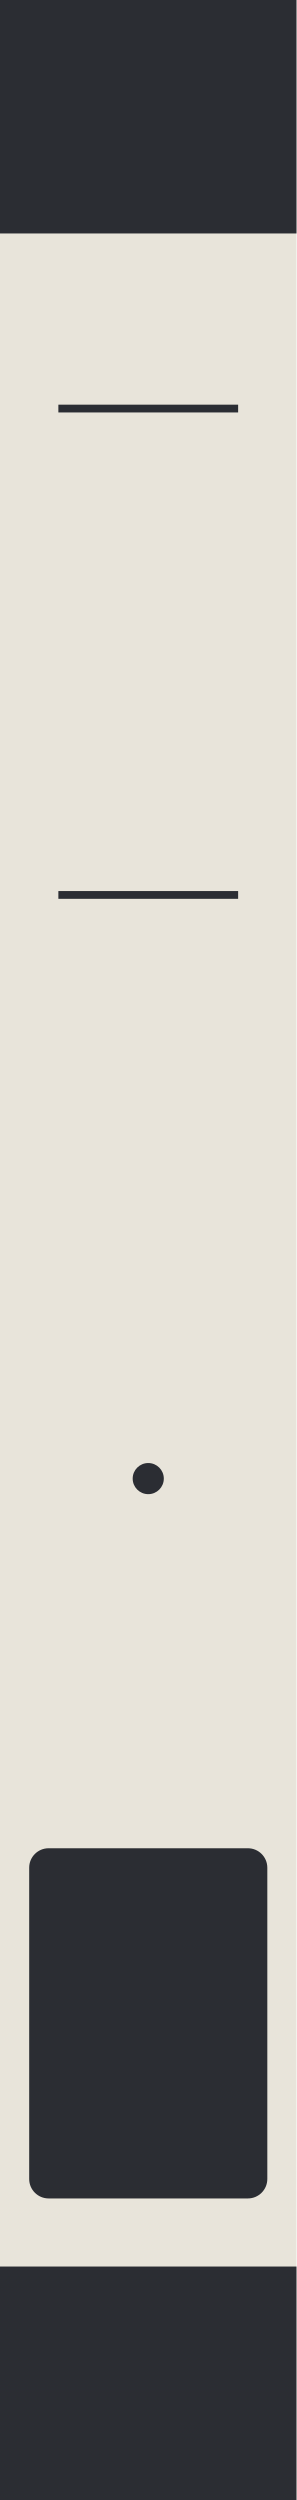
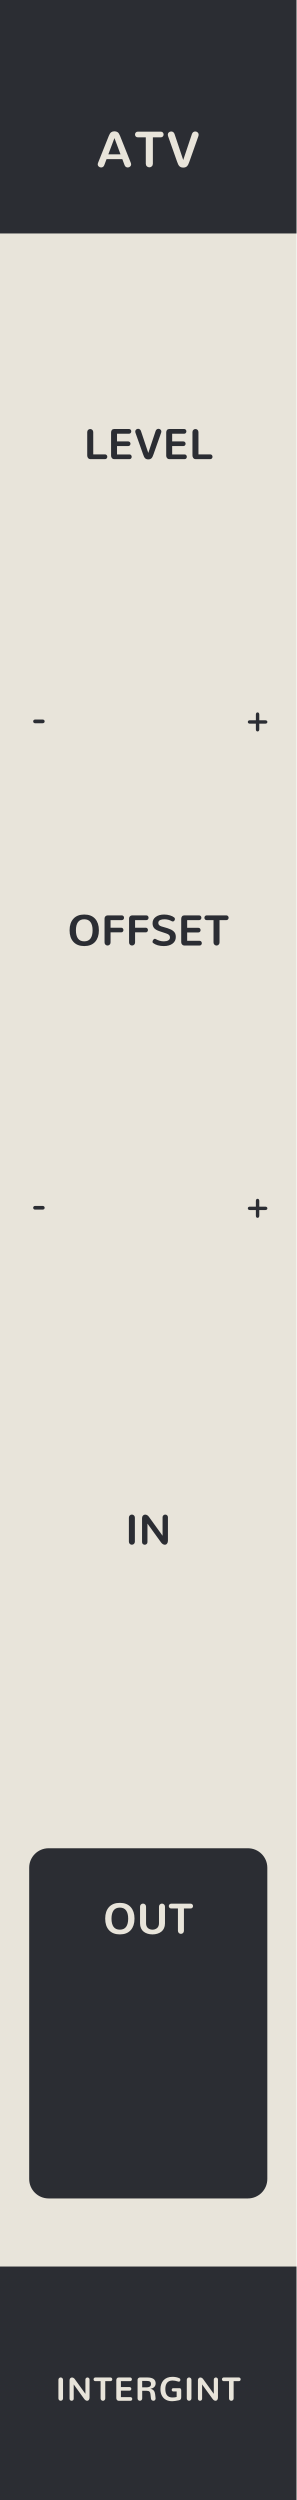
<svg xmlns="http://www.w3.org/2000/svg" width="15.24mm" height="128.5mm" viewBox="0 0 15.24 128.5">
  <rect width="15.24" height="128.5" fill="#e8e4da" />
  <rect x="0" y="0" width="15.24" height="12" fill="#2b2d33" />
  <rect x="0" y="116.5" width="15.24" height="12" fill="#2b2d33" />
-   <line x1="3" y1="21" x2="12.24" y2="21" stroke="#2b2d33" stroke-width="0.4" />
-   <line x1="3" y1="46" x2="12.24" y2="46" stroke="#2b2d33" stroke-width="0.4" />
-   <circle cx="7.62" cy="76" r="0.8" fill="#2b2d33" />
+   <path d="M6.195 7.933H5.568L5.882 7.097ZM6.401 8.483Q6.422 8.545 6.467 8.577Q6.511 8.608 6.566 8.608Q6.635 8.608 6.688 8.562Q6.741 8.516 6.741 8.446Q6.741 8.415 6.728 8.382L6.171 6.986Q6.118 6.846 6.049 6.797Q5.979 6.749 5.882 6.749Q5.784 6.749 5.715 6.797Q5.646 6.846 5.592 6.986L5.035 8.382Q5.022 8.415 5.022 8.446Q5.022 8.516 5.076 8.562Q5.129 8.608 5.197 8.608Q5.252 8.608 5.296 8.577Q5.341 8.545 5.362 8.483L5.477 8.179H6.287ZM7.675 8.601Q7.75 8.601 7.804 8.549Q7.858 8.496 7.858 8.411V7.058H8.271Q8.334 7.058 8.372 7.014Q8.41 6.971 8.41 6.913Q8.41 6.856 8.372 6.812Q8.333 6.768 8.271 6.768H7.08Q7.016 6.768 6.978 6.812Q6.939 6.856 6.939 6.914Q6.939 6.972 6.977 7.015Q7.015 7.058 7.08 7.058H7.494V8.411Q7.494 8.496 7.548 8.549Q7.602 8.601 7.675 8.601ZM9.418 8.614Q9.541 8.614 9.61 8.547Q9.68 8.481 9.737 8.302L10.2 6.989Q10.211 6.955 10.211 6.924Q10.211 6.851 10.159 6.804Q10.106 6.758 10.036 6.758Q9.978 6.758 9.93 6.793Q9.883 6.829 9.861 6.899L9.418 8.224L8.975 6.899Q8.953 6.829 8.906 6.793Q8.858 6.758 8.8 6.758Q8.73 6.758 8.677 6.804Q8.625 6.851 8.625 6.924Q8.625 6.955 8.636 6.989L9.099 8.302Q9.156 8.481 9.226 8.547Q9.295 8.614 9.418 8.614Z" fill="#e8e4da" />
+   <path d="M4.64 23.6H5.399Q5.451 23.6 5.483 23.563Q5.515 23.527 5.515 23.479Q5.515 23.429 5.483 23.392Q5.451 23.355 5.399 23.355H4.793L4.792 22.212Q4.792 22.14 4.746 22.096Q4.701 22.052 4.639 22.052Q4.576 22.052 4.529 22.096Q4.483 22.14 4.483 22.212V23.412Q4.483 23.489 4.527 23.545Q4.571 23.6 4.64 23.6ZM5.86 23.6H6.656Q6.708 23.6 6.739 23.564Q6.769 23.528 6.769 23.48Q6.769 23.431 6.739 23.395Q6.708 23.358 6.656 23.358H6.015V22.928H6.59Q6.642 22.928 6.674 22.892Q6.706 22.857 6.706 22.808Q6.706 22.76 6.675 22.725Q6.644 22.689 6.59 22.689H6.015V22.294H6.632Q6.684 22.294 6.716 22.257Q6.747 22.221 6.747 22.172Q6.747 22.124 6.716 22.087Q6.684 22.051 6.632 22.051H5.868Q5.792 22.051 5.75 22.102Q5.709 22.153 5.709 22.233V23.427Q5.709 23.495 5.753 23.547Q5.797 23.6 5.86 23.6ZM7.622 23.612Q7.726 23.612 7.785 23.555Q7.843 23.499 7.892 23.348L8.284 22.237Q8.294 22.208 8.294 22.182Q8.294 22.12 8.249 22.081Q8.204 22.041 8.145 22.041Q8.096 22.041 8.056 22.071Q8.015 22.101 7.997 22.161L7.622 23.282L7.247 22.161Q7.229 22.101 7.189 22.071Q7.148 22.041 7.099 22.041Q7.04 22.041 6.995 22.081Q6.951 22.12 6.951 22.182Q6.951 22.208 6.96 22.237L7.353 23.348Q7.401 23.499 7.459 23.555Q7.518 23.612 7.622 23.612ZM8.694 23.6H9.49Q9.542 23.6 9.572 23.564Q9.603 23.528 9.603 23.48Q9.603 23.431 9.572 23.395Q9.542 23.358 9.49 23.358H8.849V22.928H9.424Q9.476 22.928 9.508 22.892Q9.54 22.857 9.54 22.808Q9.54 22.76 9.508 22.725Q9.477 22.689 9.424 22.689H8.849V22.294H9.466Q9.518 22.294 9.549 22.257Q9.58 22.221 9.58 22.172Q9.58 22.124 9.549 22.087Q9.518 22.051 9.466 22.051H8.702Q8.625 22.051 8.584 22.102Q8.543 22.153 8.543 22.233V23.427Q8.543 23.495 8.587 23.547Q8.631 23.6 8.694 23.6ZM10.049 23.6H10.807Q10.86 23.6 10.892 23.563Q10.923 23.527 10.923 23.479Q10.923 23.429 10.892 23.392Q10.86 23.355 10.807 23.355H10.201L10.2 22.212Q10.2 22.14 10.155 22.096Q10.11 22.052 10.048 22.052Q9.984 22.052 9.938 22.096Q9.892 22.14 9.892 22.212V23.412Q9.892 23.489 9.936 23.545Q9.98 23.6 10.049 23.6Z" fill="#2b2d33" />
+   <path d="M1.802 37.175H2.193Q2.236 37.175 2.266 37.148Q2.295 37.121 2.295 37.079Q2.295 37.038 2.267 37.011Q2.238 36.984 2.193 36.984H1.807Q1.762 36.984 1.733 37.011Q1.705 37.038 1.705 37.079Q1.705 37.121 1.733 37.148Q1.761 37.175 1.802 37.175Z" fill="#2b2d33" />
+   <path d="M13.24 37.597Q13.284 37.597 13.305 37.565Q13.327 37.533 13.327 37.491V37.197H13.637Q13.682 37.197 13.713 37.174Q13.743 37.151 13.743 37.109Q13.743 37.065 13.711 37.043Q13.679 37.022 13.637 37.022H13.327V36.726Q13.327 36.68 13.304 36.649Q13.282 36.618 13.24 36.618Q13.194 36.618 13.173 36.65Q13.152 36.683 13.152 36.726V37.022H12.843Q12.797 37.022 12.767 37.044Q12.738 37.067 12.738 37.109Q12.738 37.154 12.769 37.175Q12.8 37.197 12.843 37.197H13.152V37.491Q13.152 37.538 13.175 37.568Q13.198 37.597 13.24 37.597Z" fill="#2b2d33" />
+   <path d="M4.33 48.385Q4.113 48.385 4.007 48.239Q3.902 48.092 3.902 47.818Q3.902 47.546 4.008 47.398Q4.114 47.251 4.33 47.251Q4.547 47.251 4.653 47.398Q4.759 47.545 4.759 47.818Q4.759 48.092 4.652 48.239Q4.546 48.385 4.33 48.385ZM4.33 48.628Q4.692 48.628 4.888 48.412Q5.083 48.196 5.083 47.818Q5.083 47.44 4.888 47.223Q4.692 47.007 4.33 47.007Q3.97 47.007 3.774 47.223Q3.577 47.44 3.577 47.818Q3.577 48.196 3.774 48.412Q3.97 48.628 4.33 48.628ZM5.527 48.6Q5.59 48.6 5.636 48.556Q5.683 48.512 5.683 48.44V47.923H6.232Q6.284 47.923 6.314 47.888Q6.344 47.853 6.344 47.804Q6.344 47.756 6.314 47.72Q6.283 47.685 6.232 47.685H5.683V47.294H6.263Q6.314 47.294 6.345 47.257Q6.376 47.221 6.376 47.172Q6.376 47.124 6.345 47.088Q6.314 47.051 6.263 47.051H5.537Q5.469 47.051 5.422 47.094Q5.374 47.138 5.374 47.21V48.44Q5.374 48.512 5.419 48.556Q5.464 48.6 5.527 48.6ZM6.787 48.6Q6.85 48.6 6.897 48.556Q6.943 48.512 6.943 48.44V47.923H7.492Q7.544 47.923 7.574 47.888Q7.604 47.853 7.604 47.804Q7.604 47.756 7.574 47.72Q7.543 47.685 7.492 47.685H6.943V47.294H7.523Q7.574 47.294 7.605 47.257Q7.636 47.221 7.636 47.172Q7.636 47.124 7.605 47.088Q7.574 47.051 7.523 47.051H6.797Q6.729 47.051 6.682 47.094Q6.634 47.138 6.634 47.21V48.44Q6.634 48.512 6.679 48.556Q6.724 48.6 6.787 48.6ZM8.422 48.628Q8.703 48.628 8.87 48.502Q9.037 48.375 9.037 48.158Q9.037 48.065 9.01 47.994Q8.982 47.922 8.923 47.87Q8.864 47.817 8.791 47.78Q8.717 47.744 8.61 47.709Q8.605 47.707 8.453 47.663Q8.302 47.619 8.296 47.617Q8.216 47.59 8.176 47.548Q8.137 47.505 8.137 47.438Q8.137 47.385 8.163 47.347Q8.189 47.31 8.235 47.289Q8.281 47.269 8.335 47.26Q8.39 47.251 8.456 47.251Q8.657 47.251 8.83 47.35Q8.858 47.365 8.882 47.365Q8.927 47.365 8.959 47.325Q8.991 47.286 8.991 47.238Q8.991 47.191 8.958 47.161Q8.881 47.094 8.736 47.05Q8.591 47.007 8.437 47.007Q8.174 47.007 8.008 47.127Q7.842 47.248 7.842 47.453Q7.842 47.612 7.923 47.705Q8.004 47.798 8.188 47.861L8.542 47.979Q8.642 48.011 8.689 48.058Q8.737 48.104 8.737 48.185Q8.737 48.284 8.649 48.335Q8.562 48.385 8.421 48.385Q8.201 48.385 8 48.265Q7.981 48.254 7.962 48.254Q7.916 48.254 7.878 48.305Q7.84 48.356 7.84 48.409Q7.84 48.449 7.864 48.467Q8.072 48.628 8.422 48.628ZM9.465 48.6H10.261Q10.313 48.6 10.343 48.564Q10.374 48.528 10.374 48.48Q10.374 48.431 10.343 48.395Q10.313 48.358 10.261 48.358H9.62V47.928H10.194Q10.247 47.928 10.279 47.892Q10.31 47.857 10.31 47.808Q10.31 47.76 10.279 47.725Q10.248 47.689 10.194 47.689H9.62V47.294H10.236Q10.289 47.294 10.32 47.257Q10.351 47.221 10.351 47.172Q10.351 47.124 10.32 47.088Q10.289 47.051 10.236 47.051H9.472Q9.396 47.051 9.355 47.102Q9.314 47.153 9.314 47.233V48.427Q9.314 48.495 9.358 48.547Q9.402 48.6 9.465 48.6ZM11.129 48.601Q11.192 48.601 11.238 48.556Q11.284 48.512 11.284 48.44V47.295H11.633Q11.686 47.295 11.719 47.258Q11.751 47.222 11.751 47.172Q11.751 47.124 11.718 47.087Q11.685 47.05 11.633 47.05H10.625Q10.571 47.05 10.539 47.087Q10.506 47.124 10.506 47.173Q10.506 47.223 10.538 47.259Q10.57 47.295 10.625 47.295H10.975V48.44Q10.975 48.512 11.021 48.556Q11.067 48.601 11.129 48.601Z" fill="#2b2d33" />
+   <path d="M1.802 62.175H2.193Q2.236 62.175 2.266 62.148Q2.295 62.121 2.295 62.079Q2.295 62.038 2.267 62.011Q2.238 61.984 2.193 61.984H1.807Q1.762 61.984 1.733 62.011Q1.705 62.038 1.705 62.079Q1.705 62.121 1.733 62.148Q1.761 62.175 1.802 62.175Z" fill="#2b2d33" />
+   <path d="M13.24 62.597Q13.284 62.597 13.305 62.565Q13.327 62.533 13.327 62.491V62.197H13.637Q13.682 62.197 13.713 62.174Q13.743 62.151 13.743 62.109Q13.743 62.065 13.711 62.043Q13.679 62.022 13.637 62.022H13.327V61.726Q13.327 61.68 13.304 61.649Q13.282 61.618 13.24 61.618Q13.194 61.618 13.173 61.65Q13.152 61.683 13.152 61.726V62.022H12.843Q12.797 62.022 12.767 62.044Q12.738 62.067 12.738 62.109Q12.738 62.154 12.769 62.175Q12.8 62.197 12.843 62.197H13.152V62.491Q13.152 62.538 13.175 62.568Q13.198 62.597 13.24 62.597Z" fill="#2b2d33" />
+   <path d="M6.777 79.399Q6.841 79.399 6.887 79.355Q6.933 79.311 6.933 79.239V78.009Q6.933 77.937 6.887 77.893Q6.841 77.849 6.778 77.849Q6.716 77.849 6.67 77.893Q6.625 77.937 6.625 78.009V79.239Q6.625 79.311 6.67 79.355Q6.715 79.399 6.777 79.399ZM7.439 79.4Q7.495 79.4 7.537 79.362Q7.579 79.325 7.579 79.265V78.313L8.28 79.284Q8.316 79.334 8.369 79.367Q8.423 79.4 8.469 79.4Q8.542 79.4 8.587 79.341Q8.632 79.283 8.632 79.191V77.986Q8.632 77.925 8.591 77.888Q8.55 77.85 8.495 77.85Q8.439 77.85 8.398 77.888Q8.356 77.926 8.356 77.986V78.938L7.65 77.959Q7.616 77.909 7.564 77.88Q7.512 77.851 7.464 77.851Q7.395 77.851 7.348 77.901Q7.301 77.951 7.301 78.037V79.265Q7.301 79.326 7.343 79.363Q7.384 79.4 7.439 79.4Z" fill="#2b2d33" />
  <rect x="1.5" y="95" width="12.24" height="18" rx="1" fill="#2b2d33" />
+   <path d="M6.16 99.185Q5.943 99.185 5.837 99.039Q5.731 98.892 5.731 98.618Q5.731 98.346 5.837 98.198Q5.944 98.051 6.16 98.051Q6.377 98.051 6.482 98.198Q6.588 98.345 6.588 98.618Q6.588 98.892 6.482 99.039Q6.376 99.185 6.16 99.185ZM6.16 99.428Q6.522 99.428 6.717 99.212Q6.913 98.996 6.913 98.618Q6.913 98.24 6.717 98.023Q6.522 97.807 6.16 97.807Q5.8 97.807 5.603 98.023Q5.407 98.24 5.407 98.618Q5.407 98.996 5.603 99.212Q5.8 99.428 6.16 99.428ZM7.838 99.428Q7.973 99.428 8.088 99.392Q8.204 99.357 8.292 99.289Q8.38 99.221 8.43 99.112Q8.48 99.004 8.48 98.865V98.005Q8.48 97.933 8.434 97.889Q8.389 97.845 8.326 97.845Q8.263 97.845 8.217 97.889Q8.172 97.933 8.172 98.005V98.858Q8.172 98.941 8.143 99.006Q8.115 99.071 8.066 99.109Q8.018 99.146 7.96 99.166Q7.902 99.185 7.838 99.185Q7.773 99.185 7.716 99.166Q7.658 99.146 7.611 99.109Q7.564 99.071 7.535 99.006Q7.507 98.941 7.507 98.858V98.005Q7.507 97.933 7.461 97.889Q7.415 97.845 7.352 97.845Q7.289 97.845 7.243 97.889Q7.198 97.933 7.198 98.005V98.865Q7.198 99.004 7.248 99.113Q7.297 99.222 7.385 99.29Q7.473 99.358 7.588 99.393Q7.702 99.428 7.838 99.428ZM9.3 99.401Q9.363 99.401 9.409 99.356Q9.454 99.312 9.454 99.24V98.095H9.803Q9.857 98.095 9.889 98.058Q9.922 98.022 9.922 97.972Q9.922 97.924 9.889 97.887Q9.856 97.85 9.803 97.85H8.796Q8.742 97.85 8.709 97.887Q8.676 97.924 8.676 97.973Q8.676 98.023 8.709 98.059Q8.741 98.095 8.796 98.095H9.146V99.24Q9.146 99.312 9.192 99.356Q9.237 99.401 9.3 99.401Z" fill="#e8e4da" />
+   <path d="M3.12 123.399Q3.169 123.399 3.204 123.365Q3.24 123.331 3.24 123.275V122.325Q3.24 122.269 3.204 122.235Q3.169 122.201 3.121 122.201Q3.072 122.201 3.037 122.235Q3.002 122.269 3.002 122.325V123.275Q3.002 123.331 3.037 123.365Q3.072 123.399 3.12 123.399ZM3.681 123.4Q3.724 123.4 3.757 123.371Q3.789 123.342 3.789 123.295V122.56L4.331 123.31Q4.358 123.349 4.4 123.375Q4.441 123.4 4.477 123.4Q4.534 123.4 4.568 123.355Q4.603 123.31 4.603 123.238V122.308Q4.603 122.26 4.571 122.231Q4.539 122.202 4.497 122.202Q4.454 122.202 4.422 122.232Q4.39 122.261 4.39 122.308V123.043L3.844 122.287Q3.818 122.248 3.778 122.225Q3.738 122.203 3.7 122.203Q3.647 122.203 3.611 122.242Q3.575 122.28 3.575 122.347V123.295Q3.575 123.343 3.607 123.371Q3.639 123.4 3.681 123.4ZM5.29 123.401Q5.339 123.401 5.374 123.366Q5.41 123.332 5.41 123.276V122.391H5.679Q5.721 122.391 5.746 122.363Q5.771 122.335 5.771 122.297Q5.771 122.259 5.745 122.231Q5.72 122.202 5.679 122.202H4.901Q4.859 122.202 4.834 122.231Q4.809 122.259 4.809 122.298Q4.809 122.336 4.833 122.364Q4.858 122.391 4.901 122.391H5.171V123.276Q5.171 123.332 5.207 123.366Q5.242 123.401 5.29 123.401ZM6.095 123.4H6.71Q6.75 123.4 6.774 123.372Q6.798 123.344 6.798 123.307Q6.798 123.27 6.774 123.241Q6.75 123.213 6.71 123.213H6.215V122.88H6.659Q6.7 122.88 6.724 122.853Q6.749 122.826 6.749 122.788Q6.749 122.751 6.725 122.723Q6.7 122.696 6.659 122.696H6.215V122.391H6.691Q6.732 122.391 6.756 122.362Q6.78 122.334 6.78 122.297Q6.78 122.259 6.756 122.231Q6.732 122.203 6.691 122.203H6.101Q6.042 122.203 6.01 122.242Q5.978 122.282 5.978 122.343V123.266Q5.978 123.319 6.012 123.359Q6.046 123.4 6.095 123.4ZM7.19 123.399Q7.239 123.399 7.274 123.367Q7.309 123.334 7.309 123.276V122.887H7.527H7.53Q7.588 122.887 7.626 122.898Q7.664 122.909 7.687 122.934Q7.71 122.959 7.721 122.994Q7.732 123.029 7.737 123.085L7.758 123.276Q7.764 123.337 7.8 123.368Q7.835 123.399 7.885 123.399Q7.933 123.399 7.965 123.368Q7.997 123.336 7.997 123.28Q7.997 123.266 7.996 123.258L7.973 123.062Q7.96 122.944 7.903 122.876Q7.846 122.807 7.731 122.785V122.782Q7.866 122.76 7.933 122.687Q8.001 122.613 8.001 122.507Q8.001 122.202 7.563 122.202H7.197Q7.145 122.202 7.108 122.237Q7.071 122.271 7.071 122.324V123.276Q7.071 123.334 7.106 123.366Q7.141 123.399 7.19 123.399ZM7.308 122.71V122.381H7.511H7.528Q7.558 122.381 7.577 122.382Q7.596 122.383 7.624 122.386Q7.651 122.389 7.668 122.395Q7.685 122.401 7.705 122.413Q7.725 122.425 7.736 122.441Q7.747 122.458 7.755 122.483Q7.762 122.508 7.762 122.541Q7.762 122.575 7.753 122.601Q7.744 122.628 7.73 122.645Q7.716 122.663 7.692 122.675Q7.669 122.688 7.647 122.694Q7.625 122.701 7.593 122.705Q7.561 122.709 7.537 122.709Q7.513 122.71 7.478 122.71ZM8.852 123.422Q8.978 123.422 9.2 123.373Q9.263 123.358 9.289 123.323Q9.315 123.288 9.315 123.212V122.864Q9.315 122.752 9.224 122.752H8.903Q8.867 122.752 8.846 122.778Q8.826 122.804 8.826 122.837Q8.826 122.873 8.847 122.897Q8.869 122.922 8.906 122.922H9.08V123.205Q8.97 123.231 8.864 123.231Q8.498 123.231 8.498 122.795Q8.498 122.694 8.519 122.616Q8.54 122.538 8.584 122.48Q8.627 122.421 8.701 122.39Q8.774 122.359 8.872 122.359Q8.989 122.359 9.162 122.412Q9.175 122.419 9.19 122.419Q9.227 122.419 9.25 122.389Q9.273 122.36 9.273 122.323Q9.273 122.299 9.26 122.277Q9.247 122.255 9.221 122.242Q9.068 122.169 8.863 122.169Q8.711 122.169 8.592 122.218Q8.472 122.267 8.398 122.353Q8.323 122.44 8.285 122.552Q8.246 122.664 8.246 122.796Q8.246 122.997 8.322 123.139Q8.398 123.281 8.533 123.351Q8.668 123.422 8.852 123.422ZM9.719 123.399Q9.768 123.399 9.804 123.365Q9.84 123.331 9.84 123.275V122.325Q9.84 122.269 9.804 122.235Q9.768 122.201 9.72 122.201Q9.672 122.201 9.637 122.235Q9.601 122.269 9.601 122.325V123.275Q9.601 123.331 9.636 123.365Q9.671 123.399 9.719 123.399ZM10.281 123.4Q10.324 123.4 10.356 123.371Q10.388 123.342 10.388 123.295V122.56L10.931 123.31Q10.958 123.349 10.999 123.375Q11.041 123.4 11.077 123.4Q11.133 123.4 11.168 123.355Q11.203 123.31 11.203 123.238V122.308Q11.203 122.26 11.171 122.231Q11.139 122.202 11.097 122.202Q11.053 122.202 11.021 122.232Q10.989 122.261 10.989 122.308V123.043L10.443 122.287Q10.418 122.248 10.377 122.225Q10.337 122.203 10.3 122.203Q10.247 122.203 10.21 122.242Q10.174 122.28 10.174 122.347V123.295Q10.174 123.343 10.206 123.371Q10.238 123.4 10.281 123.4ZM11.889 123.401Q11.938 123.401 11.974 123.366Q12.009 123.332 12.009 123.276V122.391H12.279Q12.32 122.391 12.345 122.363Q12.37 122.335 12.37 122.297Q12.37 122.259 12.345 122.231Q12.319 122.202 12.279 122.202H11.5Q11.459 122.202 11.433 122.231Q11.408 122.259 11.408 122.298Q11.408 122.336 11.433 122.364Q11.458 122.391 11.5 122.391H11.771V123.276Q11.771 123.332 11.806 123.366Q11.841 123.401 11.889 123.401Z" fill="#e8e4da" />
</svg>
